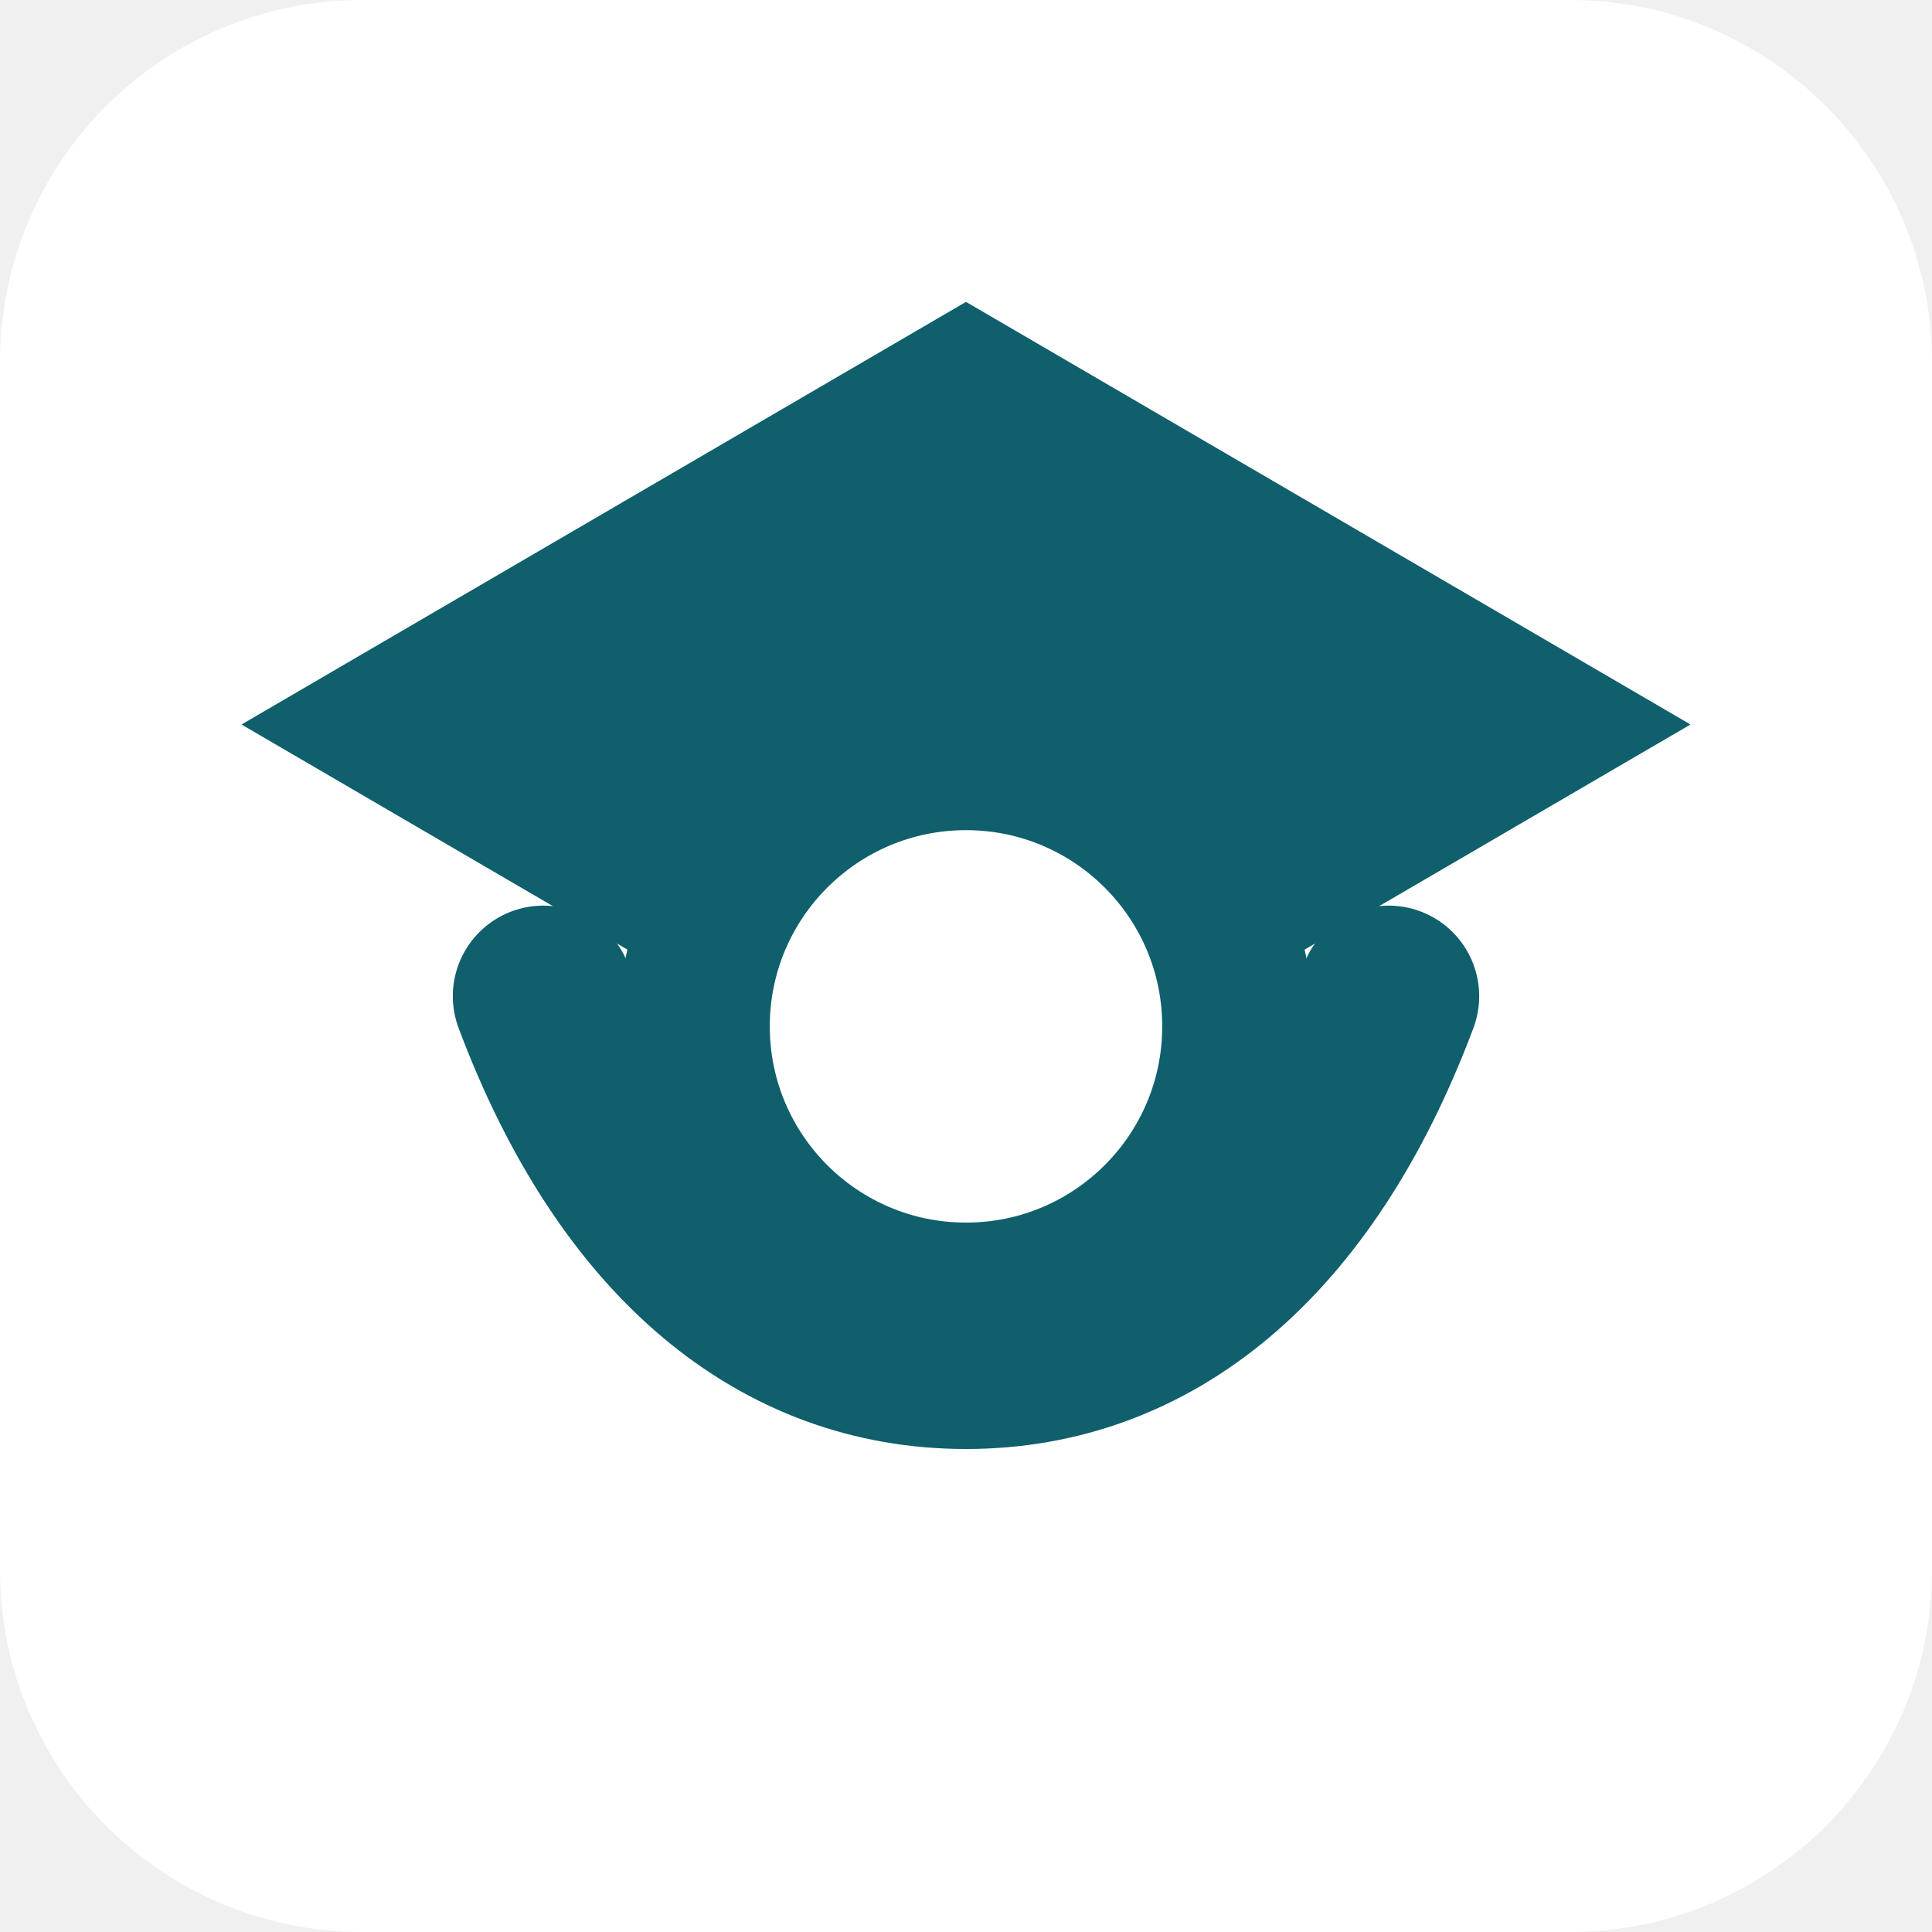
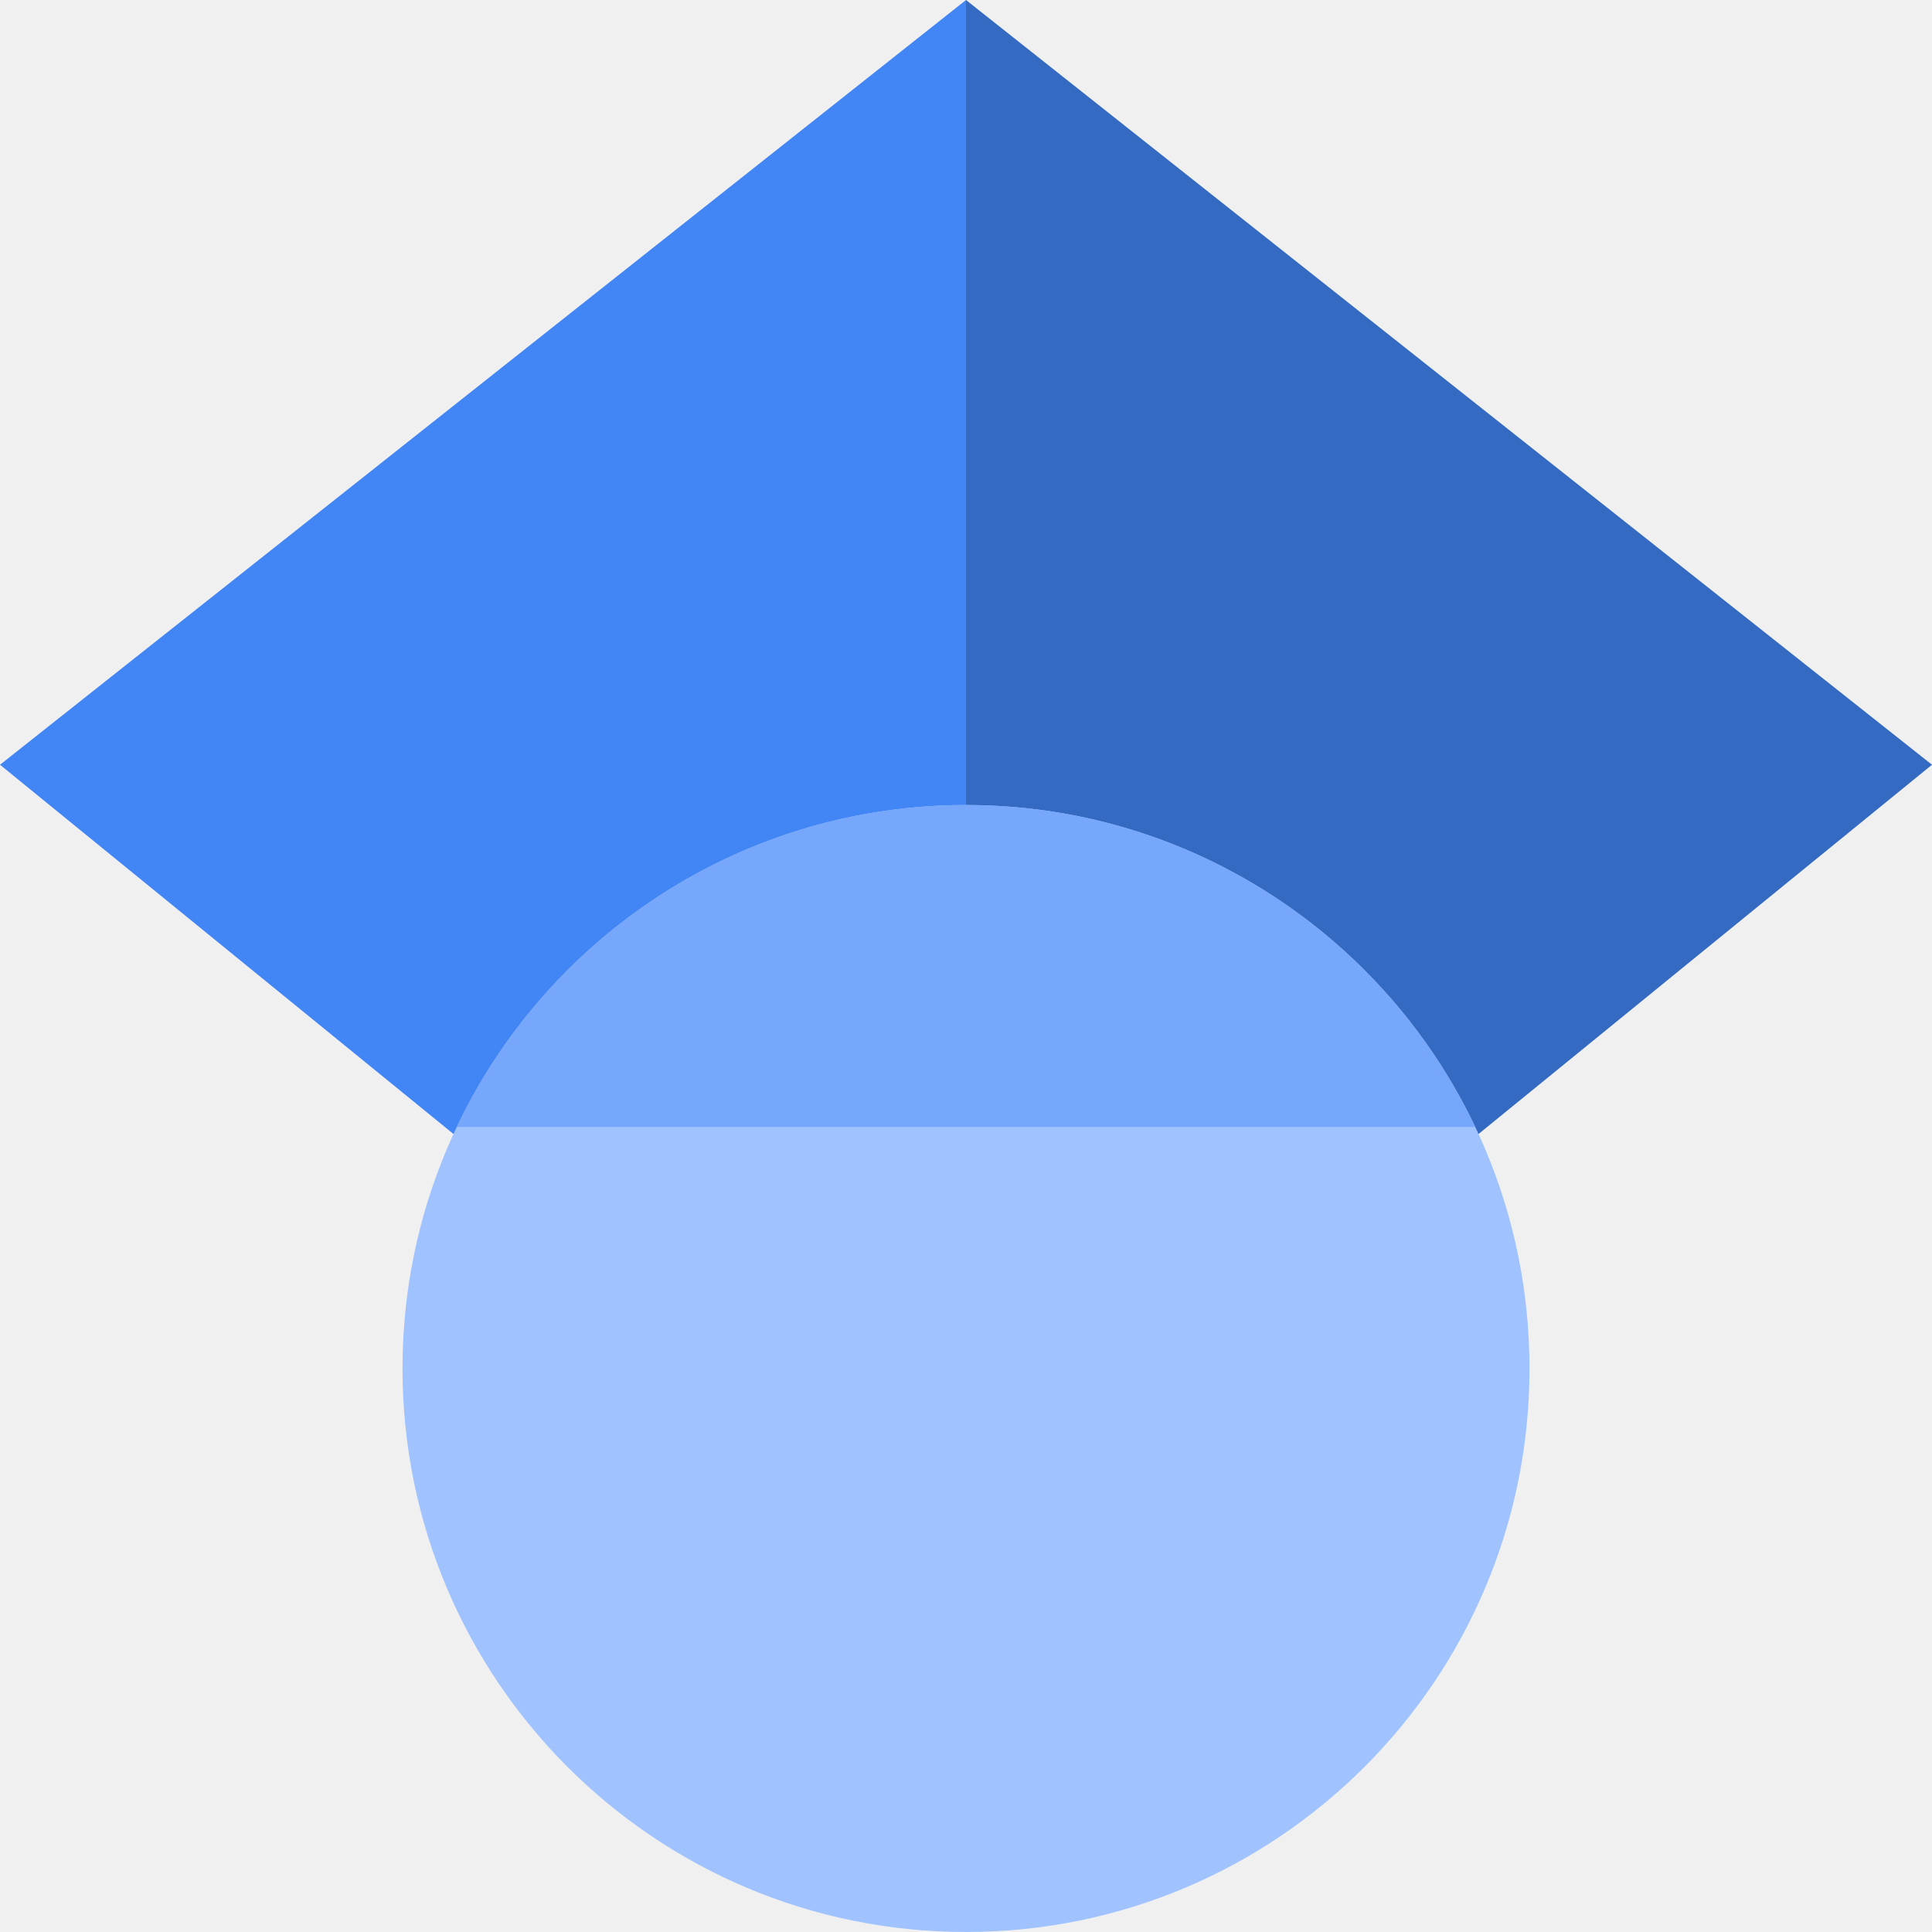
- <svg xmlns="http://www.w3.org/2000/svg" viewBox="0 0 64 64" role="img" aria-label="Google Scholar">
-   <rect width="64" height="64" rx="12" fill="#ffffff" />
-   <path d="M8 24 32 10l24 14-24 14L8 24Z" fill="#0f5f6c" />
-   <path d="M18 33c3 8 8 12 14 12s11-4 14-12" fill="none" stroke="#0f5f6c" stroke-width="6" stroke-linecap="round" />
-   <circle cx="32" cy="34" r="9" fill="#ffffff" stroke="#0f5f6c" stroke-width="5" />
+ <svg xmlns="http://www.w3.org/2000/svg" viewBox="0 0 512 512">
+   <path fill="#4285f4" d="M256 411.12L0 202.667 256 0z" />
+   <path fill="#356ac3" d="M256 411.12l256-208.453L256 0z" />
+   <circle fill="#a0c3ff" cx="256" cy="362.667" r="149.333" />
+   <path fill="#76a7fa" d="M121.037 298.667c23.968-50.453 75.392-85.334 134.963-85.334s110.995 34.881 134.963 85.334H121.037z" />
</svg>
